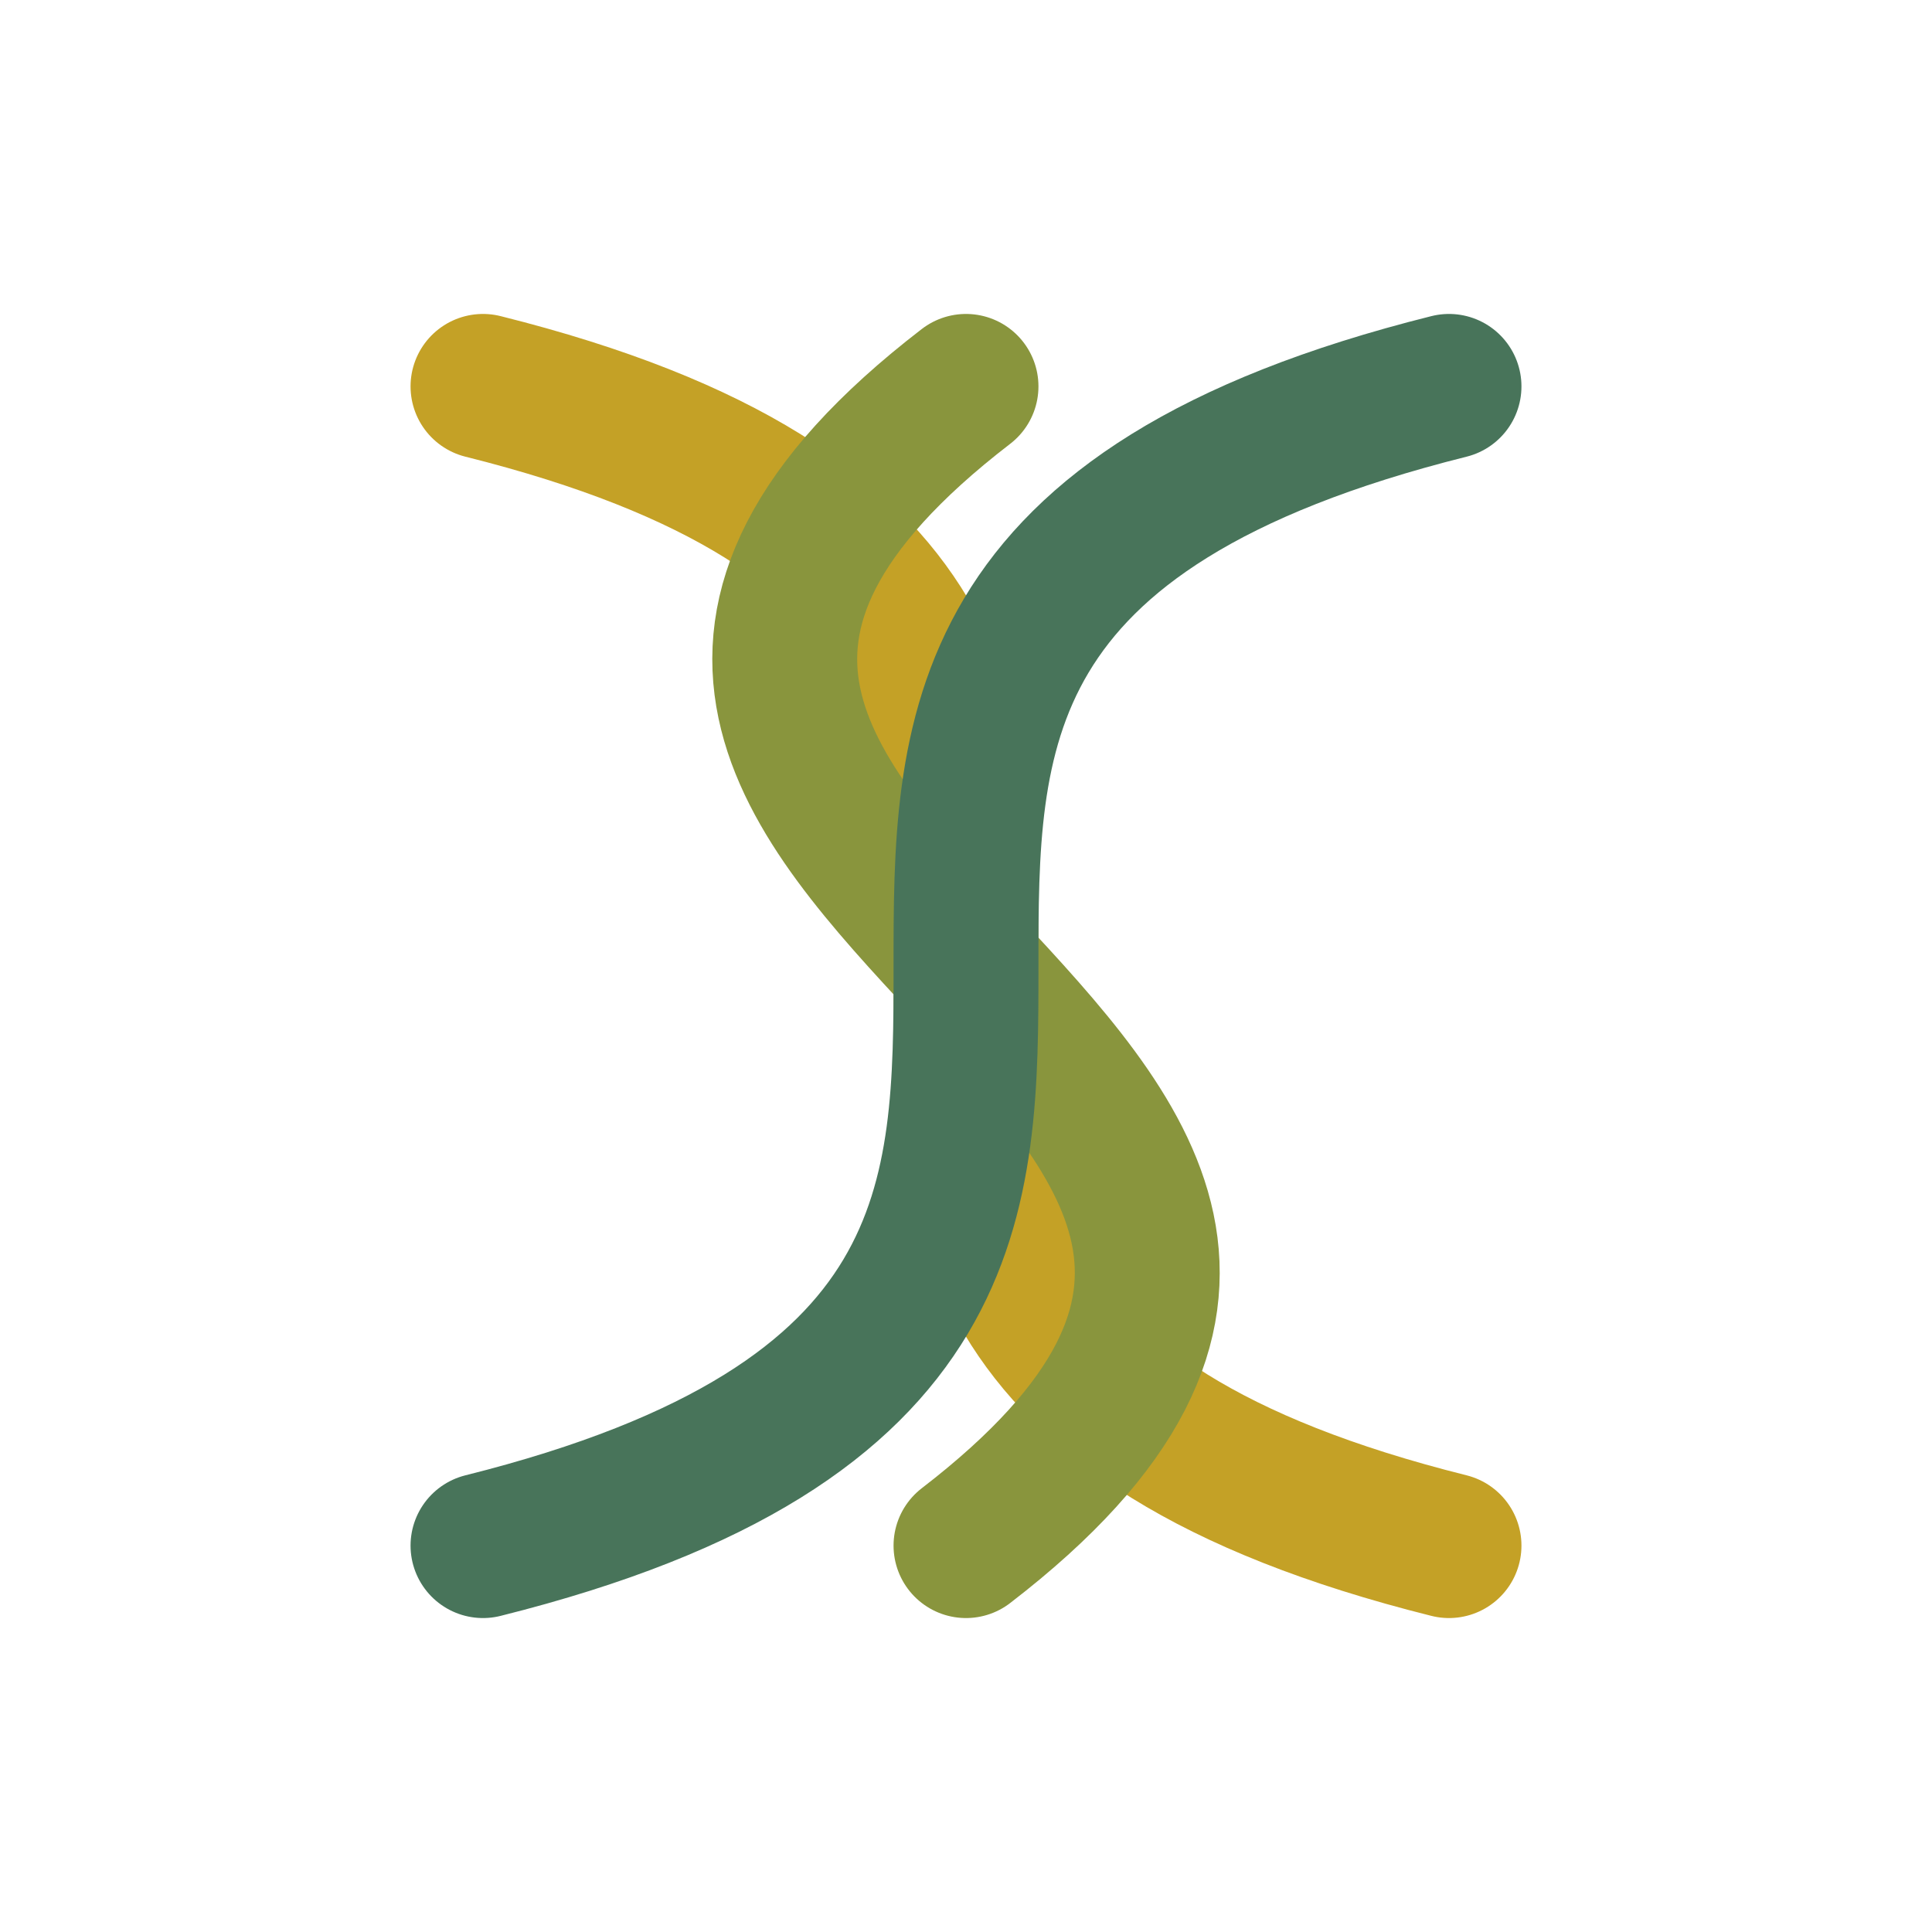
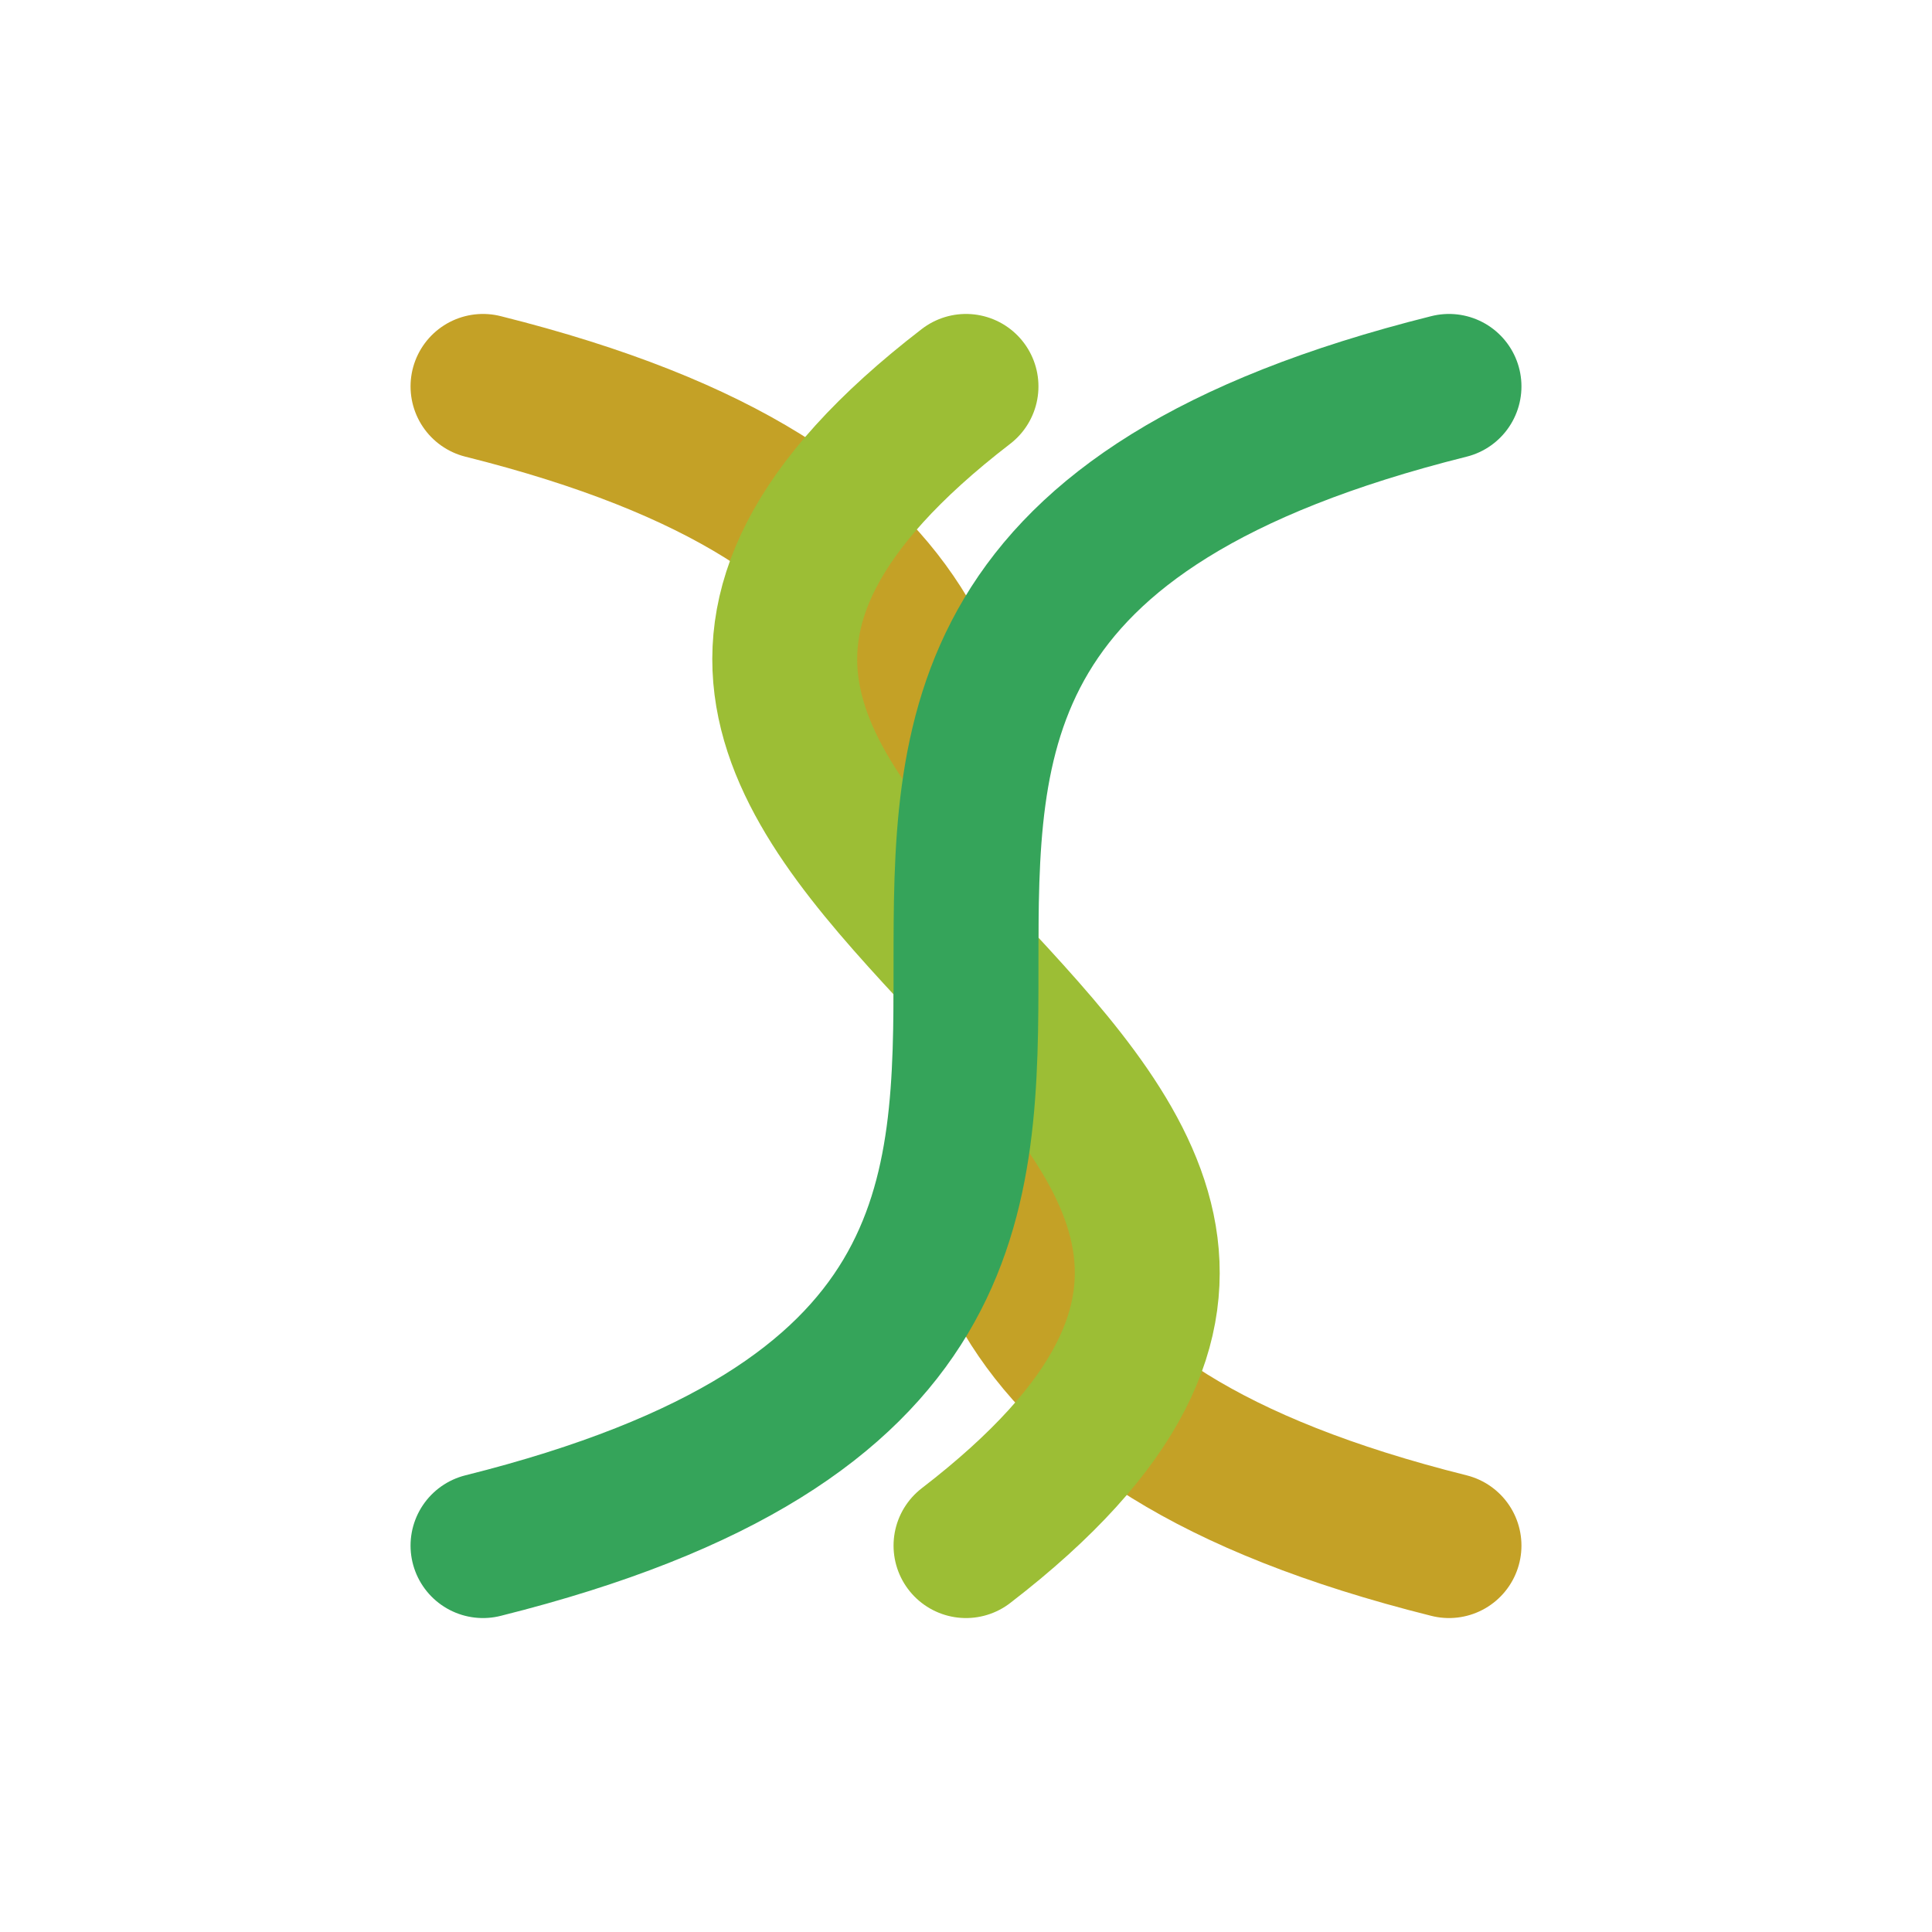
<svg xmlns="http://www.w3.org/2000/svg" viewBox="0 0 40 40">
  <g fill="none" stroke-width="3" stroke-linecap="round">
    <path d="M10 8c20 5 0 19 20 24" stroke="#c4a126" />
-     <path d="M20 8c-13 10 13 14 0 24" stroke="#89953d" />
-     <path d="M30 8c-20 5 0 19-20 24" stroke="#48745a" />
+     <path d="M20 8c-13 10 13 14 0 24" stroke="#9cbe35" />
+     <path d="M30 8c-20 5 0 19-20 24" stroke="#35a45a" />
  </g>
</svg>
